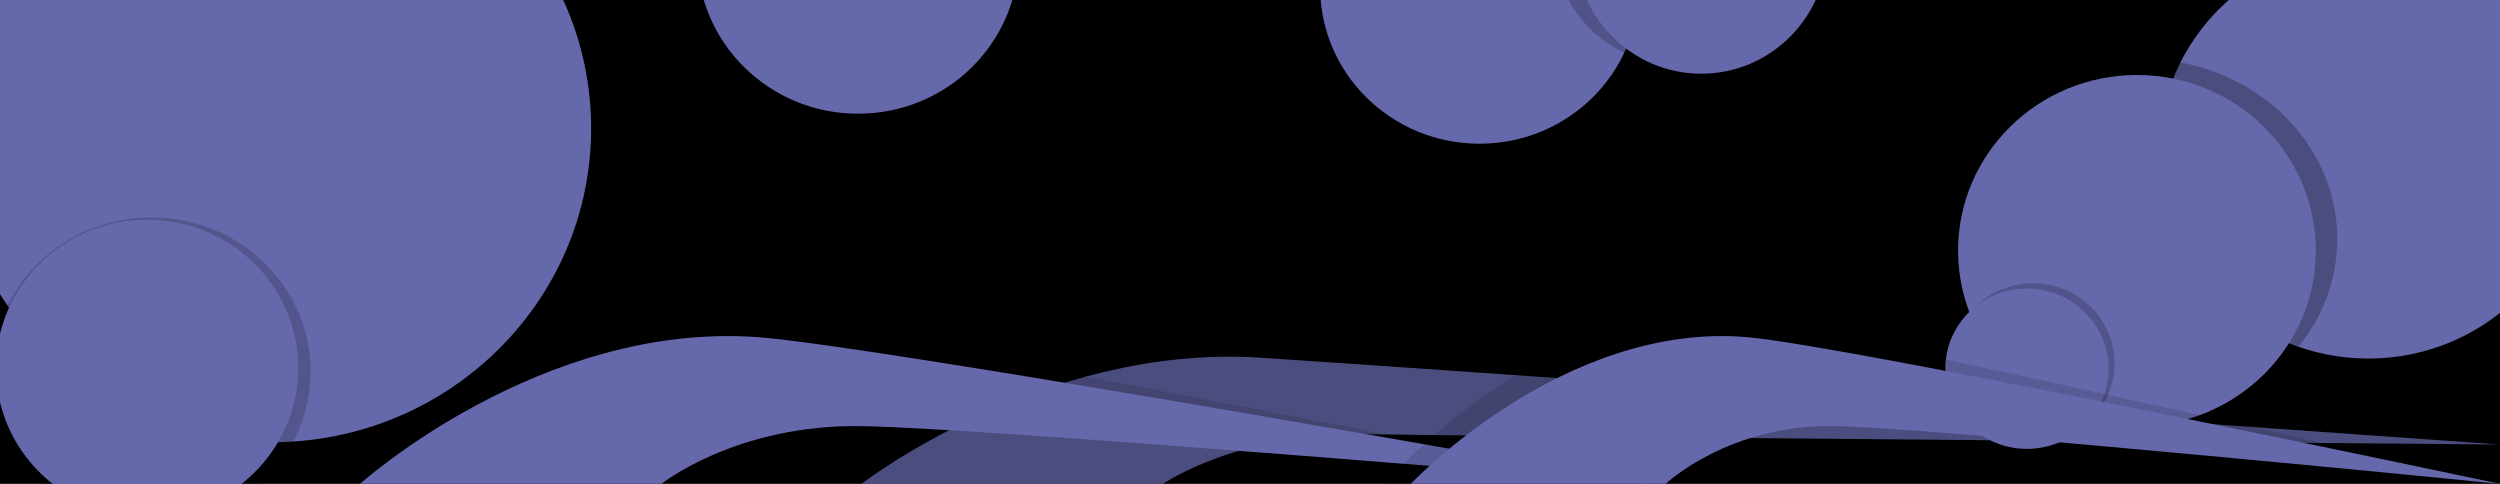
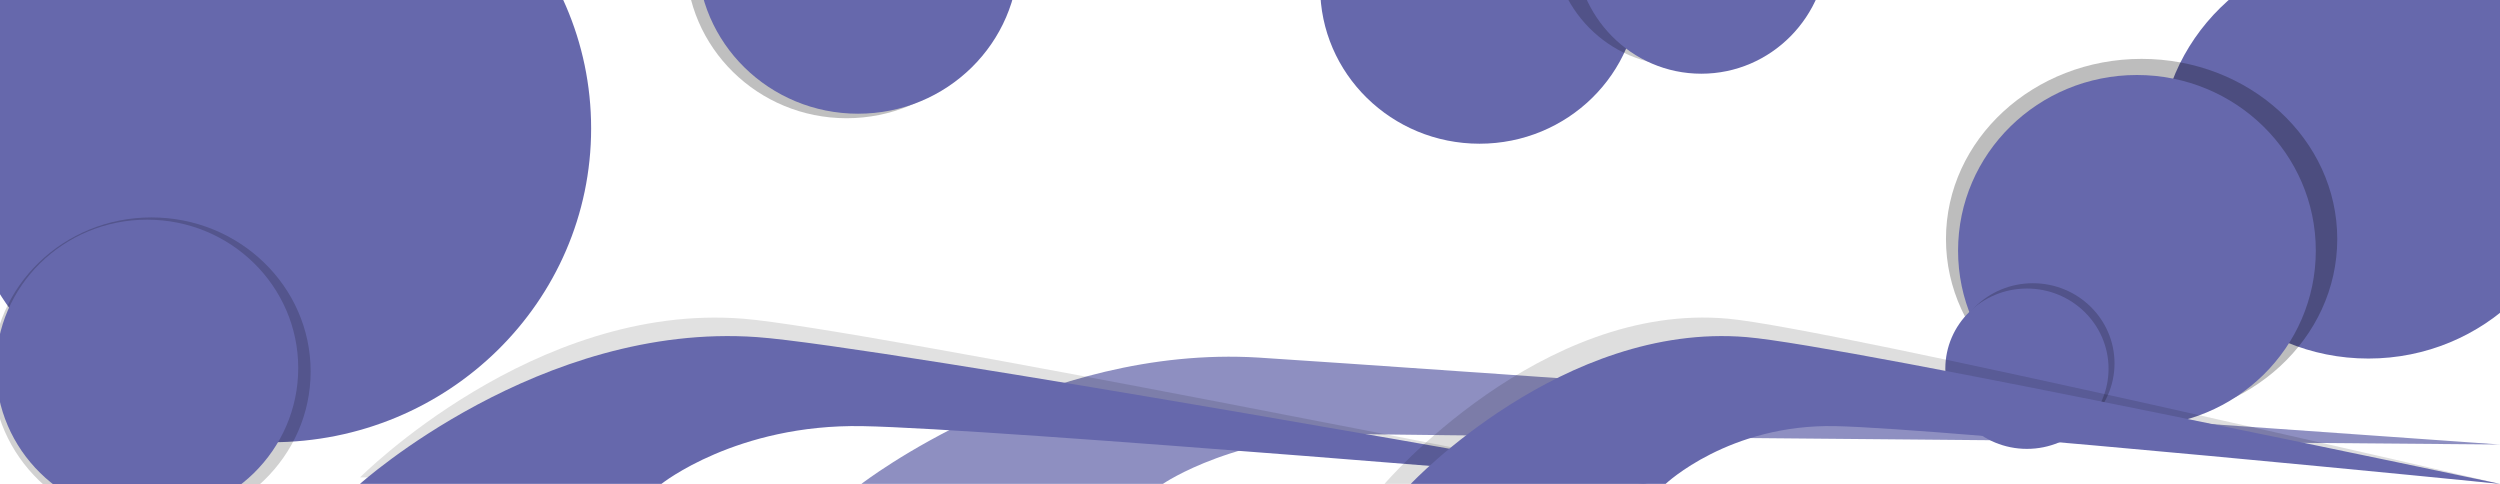
<svg xmlns="http://www.w3.org/2000/svg" xmlns:xlink="http://www.w3.org/1999/xlink" version="1.1" id="Слой_1" x="0px" y="0px" viewBox="0 0 1550 300" style="enable-background:new 0 0 1550 300;" xml:space="preserve">
  <style type="text/css">
- 	.st0{fill-rule:evenodd;clip-rule:evenodd;}
- 	.st1{clip-path:url(#SVGID_00000122688089125030398060000017434496974837846446_);}
- 	.st2{fill-rule:evenodd;clip-rule:evenodd;fill:#6668AC;}
- 	.st3{opacity:0.26;clip-path:url(#SVGID_00000138557214289328622230000018218845256069915817_);}
- 	.st4{clip-path:url(#SVGID_00000023268236167712162470000010271212166915832234_);}
- 	.st5{clip-path:url(#SVGID_00000122709950499834419960000007352977564794346939_);}
- 	.st6{opacity:0.25;clip-path:url(#SVGID_00000018940051391457645600000006421452848400156055_);}
- 	.st7{clip-path:url(#SVGID_00000023274164079724121730000010949954528201901482_);}
- 	.st8{clip-path:url(#SVGID_00000023967099261160084700000010216506807231608227_);}
- 	.st9{opacity:0.21;clip-path:url(#SVGID_00000092419779454956234090000006077249742496137103_);}
- 	.st10{clip-path:url(#SVGID_00000158733627567167462730000014388859998711389617_);}
- 	.st11{opacity:0.2;clip-path:url(#SVGID_00000005255305709082957810000013668848529941125255_);}
- 	.st12{clip-path:url(#SVGID_00000029030038250111659780000006107915480554434221_);}
+ 	.st0{clip-path:url(#SVGID_00000044164773155918885680000013457294891557947557_);}
+ 	.st1{fill-rule:evenodd;clip-rule:evenodd;fill:#6668AC;}
+ 	.st2{opacity:0.26;clip-path:url(#SVGID_00000081646613142958386380000012710988108354268829_);}
+ 	.st3{fill-rule:evenodd;clip-rule:evenodd;}
+ 	.st4{clip-path:url(#SVGID_00000015332196029318322290000006109635253063572639_);}
+ 	.st5{clip-path:url(#SVGID_00000126282004412766860530000009166037279950611382_);}
+ 	.st6{opacity:0.25;clip-path:url(#SVGID_00000027579335921343850140000004928876065025139122_);}
+ 	.st7{clip-path:url(#SVGID_00000039836282821575400980000007377191556282255796_);}
+ 	.st8{clip-path:url(#SVGID_00000013176466849480391990000004851128648062239372_);}
+ 	.st9{opacity:0.21;clip-path:url(#SVGID_00000036247598208019288020000017178862786109620395_);}
+ 	.st10{clip-path:url(#SVGID_00000134231765513779981870000000908239996592694151_);}
+ 	.st11{opacity:0.2;clip-path:url(#SVGID_00000168083230924604515900000003238394756719415228_);}
+ 	.st12{clip-path:url(#SVGID_00000121246749686958745570000007937052840547335586_);}
	.st13{opacity:0.18;}
- 	.st14{opacity:0.74;fill:#6668AC;}
- 	.st15{opacity:0.12;}
+ 	.st14{opacity:0.74;fill:#6668AC;enable-background:new    ;}
+ 	.st15{opacity:0.12;enable-background:new    ;}
	.st16{fill:#6668AC;}
- 	.st17{opacity:0.13;}
+ 	.st17{opacity:0.13;enable-background:new    ;}
</style>
  <g id="Слой_1_00000105389544481702147420000001119802139314731394_">
    <g>
      <g>
-         <rect id="XMLID_00000149372870189900761640000015841683348580381834_" x="-5.6" class="st0" width="1555.6" height="300" />
-       </g>
-       <g>
-         <defs>
-           <rect id="SVGID_1_" x="-5.6" width="1555.6" height="300" />
-         </defs>
-         <clipPath id="SVGID_00000163779988773520677320000015748794574426883978_">
-           <use xlink:href="#SVGID_1_" style="overflow:visible;" />
-         </clipPath>
-         <g style="clip-path:url(#SVGID_00000163779988773520677320000015748794574426883978_);">
-           <g>
-             <g>
-               <ellipse class="st2" cx="1468.4" cy="94.9" rx="129.8" ry="127.4" />
-             </g>
-           </g>
-         </g>
-       </g>
-       <g>
-         <defs>
-           <rect id="SVGID_00000034806291277484135240000011208658771180154508_" x="-5.6" width="1555.6" height="300" />
-         </defs>
-         <clipPath id="SVGID_00000104708310501659232350000014351130000769791637_">
-           <use xlink:href="#SVGID_00000034806291277484135240000011208658771180154508_" style="overflow:visible;" />
-         </clipPath>
-         <g style="opacity:0.26;clip-path:url(#SVGID_00000104708310501659232350000014351130000769791637_);">
-           <g>
-             <g>
-               <ellipse class="st0" cx="1327.8" cy="148.2" rx="121.3" ry="111.7" />
-             </g>
-           </g>
-         </g>
-       </g>
-       <g>
-         <defs>
-           <rect id="SVGID_00000129884200609454405460000011591204023513119115_" x="-5.6" width="1555.6" height="300" />
-         </defs>
-         <clipPath id="SVGID_00000132087172159859251260000004308999445628520625_">
-           <use xlink:href="#SVGID_00000129884200609454405460000011591204023513119115_" style="overflow:visible;" />
-         </clipPath>
-         <g style="clip-path:url(#SVGID_00000132087172159859251260000004308999445628520625_);">
-           <g>
-             <g>
-               <ellipse class="st2" cx="1324.9" cy="155.4" rx="110.9" ry="108.9" />
-             </g>
-           </g>
-         </g>
-       </g>
-       <g>
-         <defs>
-           <rect id="SVGID_00000000214268069504703130000011190993654693660546_" x="-5.6" width="1555.6" height="300" />
-         </defs>
-         <clipPath id="SVGID_00000132089567511887874250000008481151792530192272_">
-           <use xlink:href="#SVGID_00000000214268069504703130000011190993654693660546_" style="overflow:visible;" />
-         </clipPath>
-         <g style="clip-path:url(#SVGID_00000132089567511887874250000008481151792530192272_);">
-           <g>
-             <g>
-               <ellipse class="st2" cx="168.3" cy="79.6" rx="198.2" ry="194.6" />
-             </g>
-           </g>
-         </g>
-       </g>
-       <g>
-         <defs>
-           <rect id="SVGID_00000145031832638249284830000015536753311667965881_" x="-5.6" width="1555.6" height="300" />
-         </defs>
-         <clipPath id="SVGID_00000109734564800702833500000005888802492018130357_">
-           <use xlink:href="#SVGID_00000145031832638249284830000015536753311667965881_" style="overflow:visible;" />
-         </clipPath>
-       </g>
-       <g>
-         <defs>
-           <rect id="SVGID_00000127012613446526468380000003334814222630885513_" x="-5.6" width="1555.6" height="300" />
-         </defs>
-         <clipPath id="SVGID_00000035506439507086257780000011032849924412273827_">
-           <use xlink:href="#SVGID_00000127012613446526468380000003334814222630885513_" style="overflow:visible;" />
-         </clipPath>
-       </g>
-       <g>
-         <defs>
-           <rect id="SVGID_00000176028008293082804940000012139682613745815709_" x="-5.6" width="1555.6" height="300" />
-         </defs>
-         <clipPath id="SVGID_00000049189675238401648970000017718987463894761107_">
-           <use xlink:href="#SVGID_00000176028008293082804940000012139682613745815709_" style="overflow:visible;" />
-         </clipPath>
-         <g style="opacity:0.25;clip-path:url(#SVGID_00000049189675238401648970000017718987463894761107_);">
-           <g>
-             <g>
-               <ellipse class="st0" cx="524.9" cy="-24.6" rx="99.6" ry="97.9" />
-             </g>
-           </g>
-         </g>
-       </g>
-       <g>
-         <defs>
-           <rect id="SVGID_00000009559371441553042820000016415824382161605288_" x="-5.6" width="1555.6" height="300" />
-         </defs>
-         <clipPath id="SVGID_00000069389678670753031120000004190468295261916072_">
-           <use xlink:href="#SVGID_00000009559371441553042820000016415824382161605288_" style="overflow:visible;" />
-         </clipPath>
-         <g style="clip-path:url(#SVGID_00000069389678670753031120000004190468295261916072_);">
-           <g>
-             <g>
-               <ellipse class="st2" cx="532" cy="-27.4" rx="99.6" ry="97.9" />
-             </g>
-           </g>
-         </g>
-       </g>
-       <g>
-         <defs>
-           <rect id="SVGID_00000066513029763499380290000013444031964294141362_" x="-5.6" width="1555.6" height="300" />
-         </defs>
-         <clipPath id="SVGID_00000054236844250162631880000005875572023639471262_">
-           <use xlink:href="#SVGID_00000066513029763499380290000013444031964294141362_" style="overflow:visible;" />
-         </clipPath>
-         <g style="clip-path:url(#SVGID_00000054236844250162631880000005875572023639471262_);">
-           <g>
-             <g>
-               <ellipse class="st2" cx="917.3" cy="-7.9" rx="98.8" ry="97" />
-             </g>
-           </g>
-         </g>
-       </g>
-       <g>
-         <defs>
-           <rect id="SVGID_00000162343383606135211510000011769838548330477462_" x="-5.6" width="1555.6" height="300" />
-         </defs>
-         <clipPath id="SVGID_00000033347965826340644270000004443768320551247015_">
-           <use xlink:href="#SVGID_00000162343383606135211510000011769838548330477462_" style="overflow:visible;" />
-         </clipPath>
-         <g style="opacity:0.21;clip-path:url(#SVGID_00000033347965826340644270000004443768320551247015_);">
-           <g>
-             <g>
-               <ellipse class="st0" cx="1040.7" cy="-38.8" rx="78.3" ry="79.3" />
-             </g>
-           </g>
-         </g>
-       </g>
-       <g>
-         <defs>
-           <rect id="SVGID_00000119804715383639002560000004895169284067227572_" x="-5.6" width="1555.6" height="300" />
-         </defs>
-         <clipPath id="SVGID_00000062179248325954562470000014621547118463239556_">
-           <use xlink:href="#SVGID_00000119804715383639002560000004895169284067227572_" style="overflow:visible;" />
-         </clipPath>
-         <g style="clip-path:url(#SVGID_00000062179248325954562470000014621547118463239556_);">
-           <g>
-             <g>
-               <ellipse class="st2" cx="1054.8" cy="-33.6" rx="78.3" ry="79.3" />
-             </g>
-           </g>
-         </g>
-       </g>
-       <g>
-         <defs>
-           <rect id="SVGID_00000057854299499145410810000008703698382772477338_" x="-5.6" width="1555.6" height="300" />
-         </defs>
-         <clipPath id="SVGID_00000072971322094694525490000005008020513428610954_">
-           <use xlink:href="#SVGID_00000057854299499145410810000008703698382772477338_" style="overflow:visible;" />
-         </clipPath>
-         <g style="opacity:0.2;clip-path:url(#SVGID_00000072971322094694525490000005008020513428610954_);">
-           <g>
-             <g>
-               <ellipse class="st0" cx="1260.4" cy="225.3" rx="50.6" ry="49.7" />
-             </g>
-           </g>
-         </g>
-       </g>
-       <g>
-         <defs>
-           <rect id="SVGID_00000137128298466894640980000013844144508844297106_" x="-5.6" width="1555.6" height="300" />
-         </defs>
-         <clipPath id="SVGID_00000003784306091021884830000009614503616491922563_">
-           <use xlink:href="#SVGID_00000137128298466894640980000013844144508844297106_" style="overflow:visible;" />
-         </clipPath>
-         <g style="clip-path:url(#SVGID_00000003784306091021884830000009614503616491922563_);">
-           <g>
-             <g>
-               <ellipse class="st2" cx="1256.7" cy="228.6" rx="50.6" ry="49.7" />
+         <g>
+           <defs>
+             <rect id="SVGID_1_" x="-5.6" width="1555.6" height="300" />
+           </defs>
+           <clipPath id="SVGID_00000160890366936446169340000004538560132452213649_">
+             <use xlink:href="#SVGID_1_" style="overflow:visible;" />
+           </clipPath>
+           <g style="clip-path:url(#SVGID_00000160890366936446169340000004538560132452213649_);">
+             <g>
+               <g>
+                 <ellipse class="st1" cx="1468.4" cy="94.9" rx="129.8" ry="127.4" />
+               </g>
+             </g>
+           </g>
+         </g>
+       </g>
+       <g>
+         <g>
+           <defs>
+             <rect id="SVGID_00000176035269205354350340000013579734353558301582_" x="-5.6" width="1555.6" height="300" />
+           </defs>
+           <clipPath id="SVGID_00000067941185393302987020000005837904400532268199_">
+             <use xlink:href="#SVGID_00000176035269205354350340000013579734353558301582_" style="overflow:visible;" />
+           </clipPath>
+           <g style="opacity:0.26;clip-path:url(#SVGID_00000067941185393302987020000005837904400532268199_);">
+             <g>
+               <g>
+                 <ellipse class="st3" cx="1327.8" cy="148.2" rx="121.3" ry="111.7" />
+               </g>
+             </g>
+           </g>
+         </g>
+       </g>
+       <g>
+         <g>
+           <defs>
+             <rect id="SVGID_00000150079913310713341670000006763415384125759928_" x="-5.6" width="1555.6" height="300" />
+           </defs>
+           <clipPath id="SVGID_00000143583221397765395060000009405930101931553178_">
+             <use xlink:href="#SVGID_00000150079913310713341670000006763415384125759928_" style="overflow:visible;" />
+           </clipPath>
+           <g style="clip-path:url(#SVGID_00000143583221397765395060000009405930101931553178_);">
+             <g>
+               <g>
+                 <ellipse class="st1" cx="1324.9" cy="155.4" rx="110.9" ry="108.9" />
+               </g>
+             </g>
+           </g>
+         </g>
+       </g>
+       <g>
+         <g>
+           <defs>
+             <rect id="SVGID_00000025424090645840299100000006500833810124159126_" x="-5.6" width="1555.6" height="300" />
+           </defs>
+           <clipPath id="SVGID_00000088825157204966906560000016526938431698654127_">
+             <use xlink:href="#SVGID_00000025424090645840299100000006500833810124159126_" style="overflow:visible;" />
+           </clipPath>
+           <g style="clip-path:url(#SVGID_00000088825157204966906560000016526938431698654127_);">
+             <g>
+               <g>
+                 <ellipse class="st1" cx="168.3" cy="79.6" rx="198.2" ry="194.6" />
+               </g>
+             </g>
+           </g>
+         </g>
+       </g>
+       <g>
+         <g>
+           <defs>
+             <rect id="SVGID_00000046316691926444376120000007878492287980850608_" x="-5.6" width="1555.6" height="300" />
+           </defs>
+           <clipPath id="SVGID_00000013180132935737590690000011299564637855657639_">
+             <use xlink:href="#SVGID_00000046316691926444376120000007878492287980850608_" style="overflow:visible;" />
+           </clipPath>
+           <g style="opacity:0.25;clip-path:url(#SVGID_00000013180132935737590690000011299564637855657639_);">
+             <g>
+               <g>
+                 <ellipse class="st3" cx="524.9" cy="-24.6" rx="99.6" ry="97.9" />
+               </g>
+             </g>
+           </g>
+         </g>
+       </g>
+       <g>
+         <g>
+           <defs>
+             <rect id="SVGID_00000101800039164516542700000011319558324040436864_" x="-5.6" width="1555.6" height="300" />
+           </defs>
+           <clipPath id="SVGID_00000060020994369095392460000001982472150956744579_">
+             <use xlink:href="#SVGID_00000101800039164516542700000011319558324040436864_" style="overflow:visible;" />
+           </clipPath>
+           <g style="clip-path:url(#SVGID_00000060020994369095392460000001982472150956744579_);">
+             <g>
+               <g>
+                 <ellipse class="st1" cx="532" cy="-27.4" rx="99.6" ry="97.9" />
+               </g>
+             </g>
+           </g>
+         </g>
+       </g>
+       <g>
+         <g>
+           <defs>
+             <rect id="SVGID_00000065046451991101271420000002708471466090587528_" x="-5.6" width="1555.6" height="300" />
+           </defs>
+           <clipPath id="SVGID_00000047037227960886378850000016594873387576236693_">
+             <use xlink:href="#SVGID_00000065046451991101271420000002708471466090587528_" style="overflow:visible;" />
+           </clipPath>
+           <g style="clip-path:url(#SVGID_00000047037227960886378850000016594873387576236693_);">
+             <g>
+               <g>
+                 <ellipse class="st1" cx="917.3" cy="-7.9" rx="98.8" ry="97" />
+               </g>
+             </g>
+           </g>
+         </g>
+       </g>
+       <g>
+         <g>
+           <defs>
+             <rect id="SVGID_00000152952248276191527490000005061735188579072154_" x="-5.6" width="1555.6" height="300" />
+           </defs>
+           <clipPath id="SVGID_00000027562983530515001870000014377342911911827887_">
+             <use xlink:href="#SVGID_00000152952248276191527490000005061735188579072154_" style="overflow:visible;" />
+           </clipPath>
+           <g style="opacity:0.21;clip-path:url(#SVGID_00000027562983530515001870000014377342911911827887_);">
+             <g>
+               <g>
+                 <ellipse class="st3" cx="1040.7" cy="-38.8" rx="78.3" ry="79.3" />
+               </g>
+             </g>
+           </g>
+         </g>
+       </g>
+       <g>
+         <g>
+           <defs>
+             <rect id="SVGID_00000025415197236387556890000008377151049628387970_" x="-5.6" width="1555.6" height="300" />
+           </defs>
+           <clipPath id="SVGID_00000012462796925462446480000017655102165995653779_">
+             <use xlink:href="#SVGID_00000025415197236387556890000008377151049628387970_" style="overflow:visible;" />
+           </clipPath>
+           <g style="clip-path:url(#SVGID_00000012462796925462446480000017655102165995653779_);">
+             <g>
+               <g>
+                 <ellipse class="st1" cx="1054.8" cy="-33.6" rx="78.3" ry="79.3" />
+               </g>
+             </g>
+           </g>
+         </g>
+       </g>
+       <g>
+         <g>
+           <defs>
+             <rect id="SVGID_00000063631718985352020640000001293897715537891473_" x="-5.6" width="1555.6" height="300" />
+           </defs>
+           <clipPath id="SVGID_00000154403128953535913550000011275125824753752712_">
+             <use xlink:href="#SVGID_00000063631718985352020640000001293897715537891473_" style="overflow:visible;" />
+           </clipPath>
+           <g style="opacity:0.2;clip-path:url(#SVGID_00000154403128953535913550000011275125824753752712_);">
+             <g>
+               <g>
+                 <ellipse class="st3" cx="1260.4" cy="225.3" rx="50.6" ry="49.7" />
+               </g>
+             </g>
+           </g>
+         </g>
+       </g>
+       <g>
+         <g>
+           <defs>
+             <rect id="SVGID_00000092457767342334160810000001408778843581003667_" x="-5.6" width="1555.6" height="300" />
+           </defs>
+           <clipPath id="SVGID_00000043416886514667860280000013017740430587359402_">
+             <use xlink:href="#SVGID_00000092457767342334160810000001408778843581003667_" style="overflow:visible;" />
+           </clipPath>
+           <g style="clip-path:url(#SVGID_00000043416886514667860280000013017740430587359402_);">
+             <g>
+               <g>
+                 <ellipse class="st1" cx="1256.7" cy="228.6" rx="50.6" ry="49.7" />
+               </g>
            </g>
          </g>
        </g>
      </g>
    </g>
    <g class="st13">
      <g>
        <g>
-           <ellipse class="st0" cx="93.9" cy="230.3" rx="98.7" ry="95.5" />
+           <ellipse class="st3" cx="93.9" cy="230.3" rx="98.7" ry="95.5" />
        </g>
      </g>
    </g>
    <g>
      <g>
        <g>
-           <ellipse class="st2" cx="91.2" cy="228.2" rx="93.7" ry="92" />
+           <ellipse class="st1" cx="91.2" cy="228.2" rx="93.7" ry="92" />
        </g>
      </g>
    </g>
  </g>
  <path class="st14" d="M780.3,221.7C645.9,213.5,534.1,300,534.1,300H721c0,0,46.5-32,124.6-30.8c81.4,1.3,704.4,6.4,704.4,6.4  S854.6,226.3,780.3,221.7z" />
  <g id="Слой_2_00000146489310762379544280000007946033351218465152_">
</g>
-   <path class="st15" d="M460.8,197.6c-129.7-10.3-237.6,98.4-237.6,98.4h180.4c0,0,44.9-40.2,120.3-38.7  c78.6,1.6,470.3,38.7,470.3,38.7S532.5,203.3,460.8,197.6z" />
+   <path class="st15" d="M460.8,197.6C331.1,187.3,223.2,296,223.2,296h180.4c0,0,44.9-40.2,120.3-38.7c78.6,1.6,470.3,38.7,470.3,38.7  S532.5,203.3,460.8,197.6z" />
  <path class="st16" d="M469.3,209c-134.3-9.5-246.1,91-246.1,91h186.9c0,0,46.5-37.2,124.6-35.8c81.4,1.5,487.1,35.8,487.1,35.8  S543.6,214.2,469.3,209z" />
  <path class="st17" d="M1071.5,197.6C955.2,186.9,858.4,300,858.4,300h161.8c0,0,40.3-41.9,107.9-40.2  c70.5,1.7,421.9,40.2,421.9,40.2S1135.9,203.5,1071.5,197.6z" />
-   <path class="st16" d="M1082.8,209c-113.6-9.5-208.1,91-208.1,91h158c0,0,39.3-37.2,105.3-35.8C1207,265.7,1550,300,1550,300  S1145.7,214.2,1082.8,209z" />
+   <path class="st16" d="M1082.8,209c-113.6-9.5-208.1,91-208.1,91h158c0,0,39.3-37.2,105.3-35.8c69,1.5,412,35.8,412,35.8  S1145.7,214.2,1082.8,209z" />
</svg>
